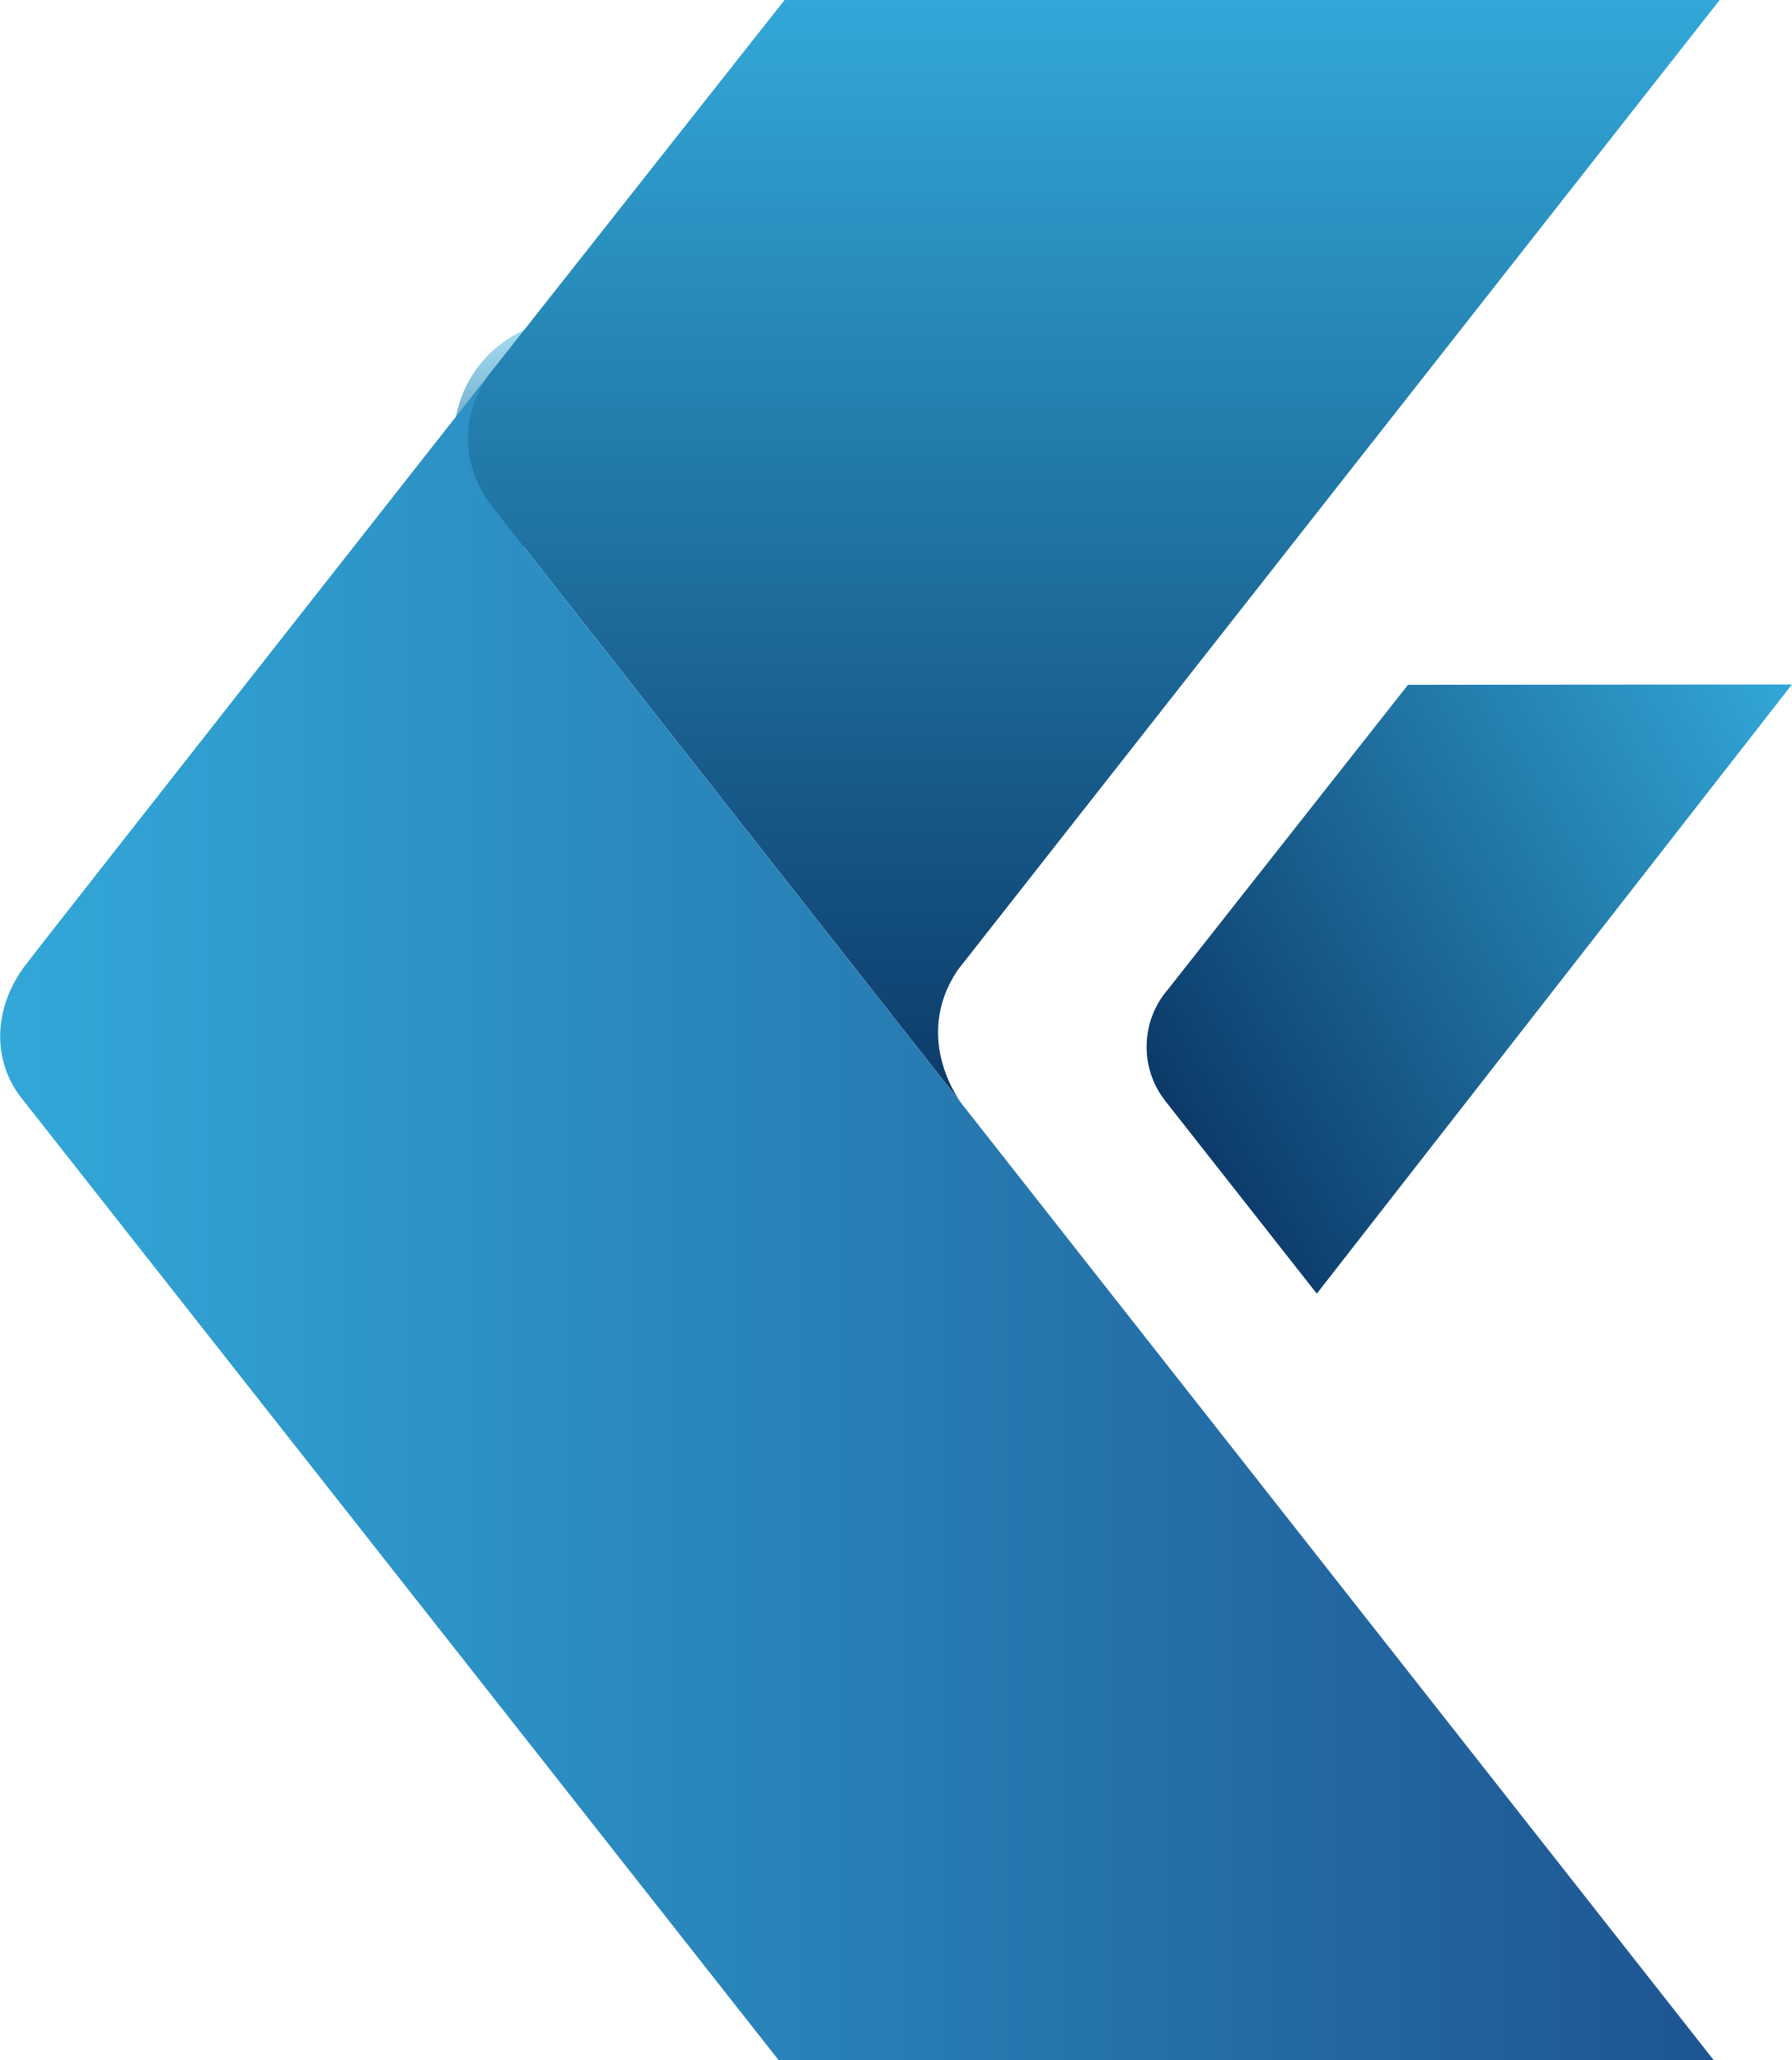
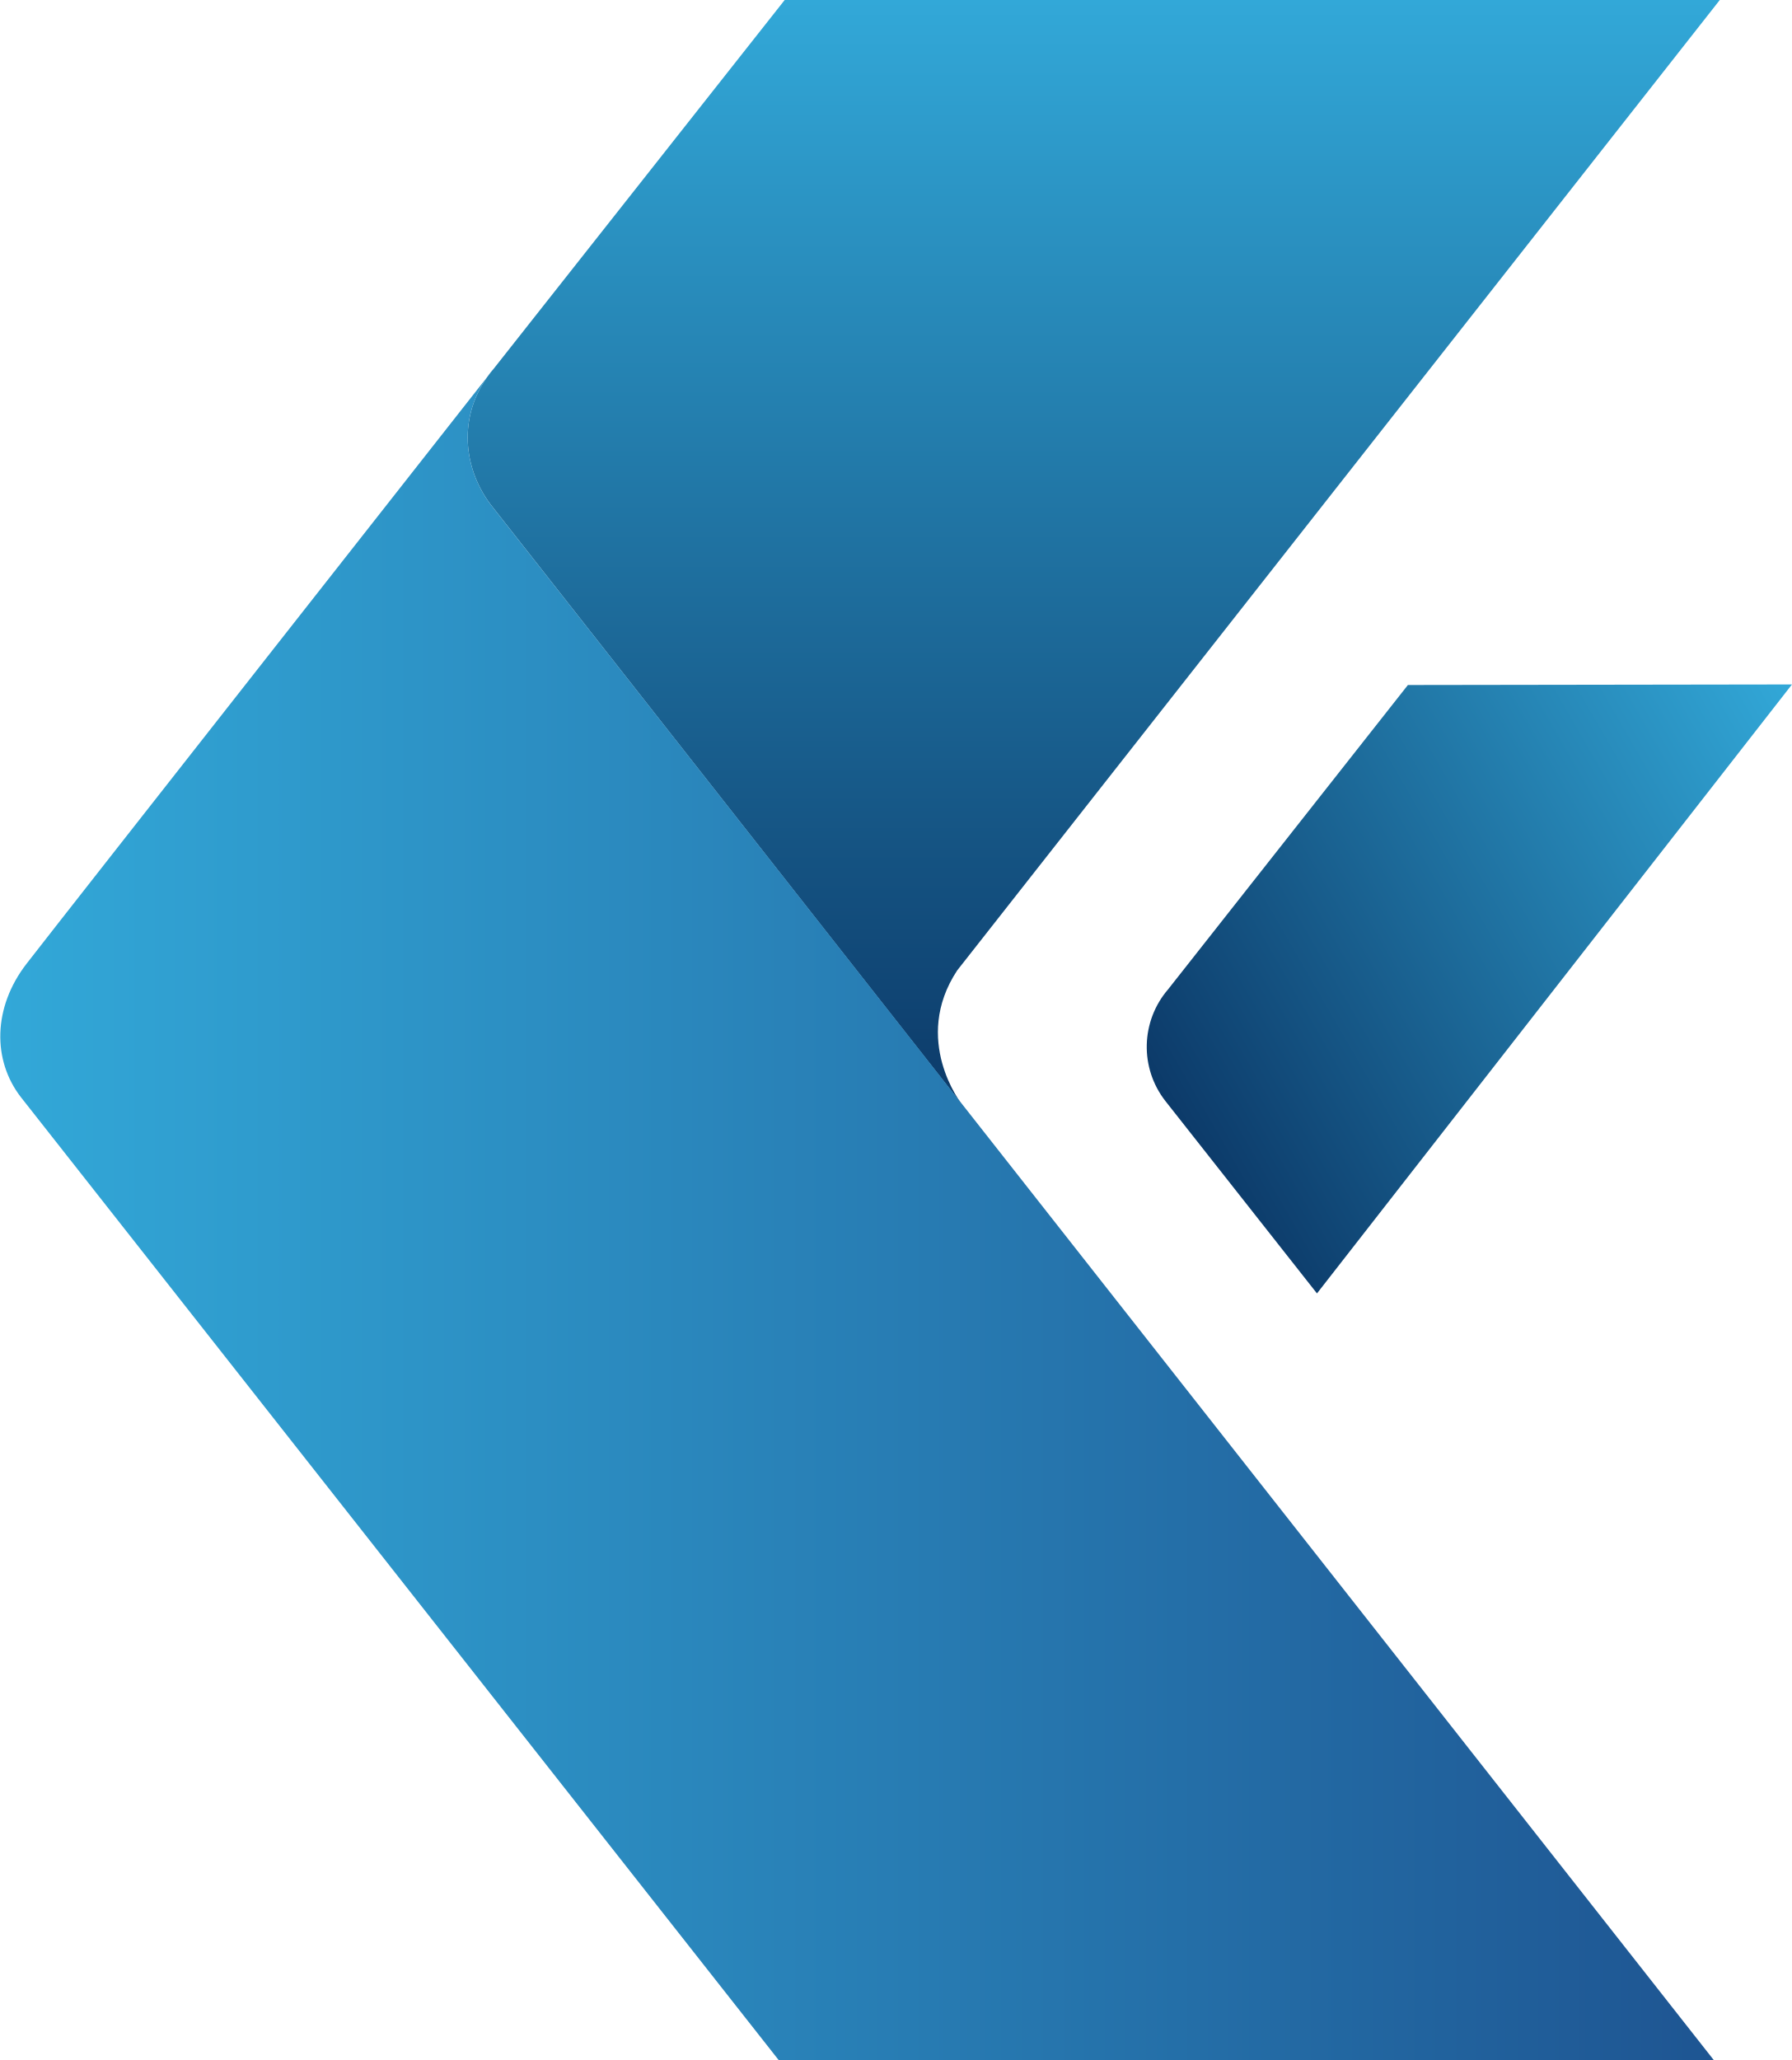
- <svg xmlns="http://www.w3.org/2000/svg" xmlns:xlink="http://www.w3.org/1999/xlink" viewBox="0 0 325.2 373.8">
-   <defs>
-     <style>.a{fill:none;stroke-miterlimit:10;stroke-width:5px;stroke:url(#a);}.b{fill:url(#b);}.c{fill:url(#c);}.d{fill:url(#d);}</style>
-     <linearGradient id="a" x1="140.96" y1="363.13" x2="148.45" y2="320.63" gradientTransform="matrix(1, 0, 0, -1, -40.72, 421.5)" gradientUnits="userSpaceOnUse">
-       <stop offset="0" stop-color="#a5ddef" />
-       <stop offset="1" stop-color="#185898" />
-     </linearGradient>
-     <linearGradient id="b" x1="239.19" y1="42.5" x2="239.19" y2="242.84" gradientUnits="userSpaceOnUse">
-       <stop offset="0" stop-color="#32a8d8" />
-       <stop offset="1" stop-color="#0c3a69" />
-     </linearGradient>
-     <linearGradient id="c" x1="370.37" y1="174.43" x2="252.25" y2="242.63" xlink:href="#b" />
-     <linearGradient id="d" x1="40.72" y1="262.85" x2="351.7" y2="262.85" gradientUnits="userSpaceOnUse">
-       <stop offset="0" stop-color="#32a8d8" />
-       <stop offset="1" stop-color="#1e5592" />
-     </linearGradient>
-   </defs>
-   <circle class="a" cx="103.98" cy="79.6" r="19.1" />
-   <path class="b" d="M129.7,134c-5.3-7.1-5.9-17,.6-24.6l52.8-66.9H352.8L214.46,218.6c-8.34,12.57.83,24.24.83,24.24m-85-133.44" transform="translate(-40.72 -42.5)" />
-   <path class="c" d="M252.7,222a15.94,15.94,0,0,0-.49,20.3l27.48,34.94,86.23-110.54-69.68.06Z" transform="translate(-40.72 -42.5)" />
-   <path class="d" d="M215.4,242.8,130.3,109.4s-78.7,100.1-84.8,108-6.2,17.5-1,24.2L182,416.3H351.7L129.7,134c-5.3-7.1-5.9-17,.6-24.6" transform="translate(-40.72 -42.5)" />
+ <svg xmlns="http://www.w3.org/2000/svg" version="1.1" id="Layer_1" x="0px" y="0px" viewBox="0 0 325.2 373.8" style="enable-background:new 0 0 325.2 373.8;" xml:space="preserve">
+   <style type="text/css">
+ 	.st0{fill:url(#SVGID_1_);}
+ 	.st1{fill:url(#SVGID_2_);}
+ 	.st2{fill:url(#SVGID_3_);}
+ </style>
+   <linearGradient id="SVGID_1_" gradientUnits="userSpaceOnUse" x1="239.188" y1="331.39" x2="239.188" y2="131.05" gradientTransform="matrix(1 0 0 -1 -40.72 331.39)">
+     <stop offset="0" style="stop-color:#32A8D8" />
+     <stop offset="1" style="stop-color:#0C3A69" />
+   </linearGradient>
+   <path class="st0" d="M89,91.5c-5.3-7.1-5.9-17,0.6-24.6L142.4,0h169.7L173.7,176.1c-8.3,12.6,0.8,24.2,0.8,24.2" />
+   <linearGradient id="SVGID_2_" gradientUnits="userSpaceOnUse" x1="370.376" y1="199.472" x2="252.218" y2="131.25" gradientTransform="matrix(1 0 0 -1 -40.72 331.39)">
+     <stop offset="0" style="stop-color:#32A8D8" />
+     <stop offset="1" style="stop-color:#0C3A69" />
+   </linearGradient>
+   <path class="st1" d="M212,179.5c-5,5.8-5.2,14.3-0.5,20.3l27.5,34.9l86.2-110.5l-69.7,0.1L212,179.5z" />
+   <linearGradient id="SVGID_3_" gradientUnits="userSpaceOnUse" x1="40.752" y1="111.04" x2="351.7" y2="111.04" gradientTransform="matrix(1 0 0 -1 -40.72 331.39)">
+     <stop offset="0" style="stop-color:#32A8D8" />
+     <stop offset="1" style="stop-color:#1E5592" />
+   </linearGradient>
+   <path class="st2" d="M174.7,200.3L89.6,66.9c0,0-78.7,100.1-84.8,108s-6.2,17.5-1,24.2l137.5,174.7H311L89,91.5  c-5.3-7.1-5.9-17,0.6-24.6" />
</svg>
